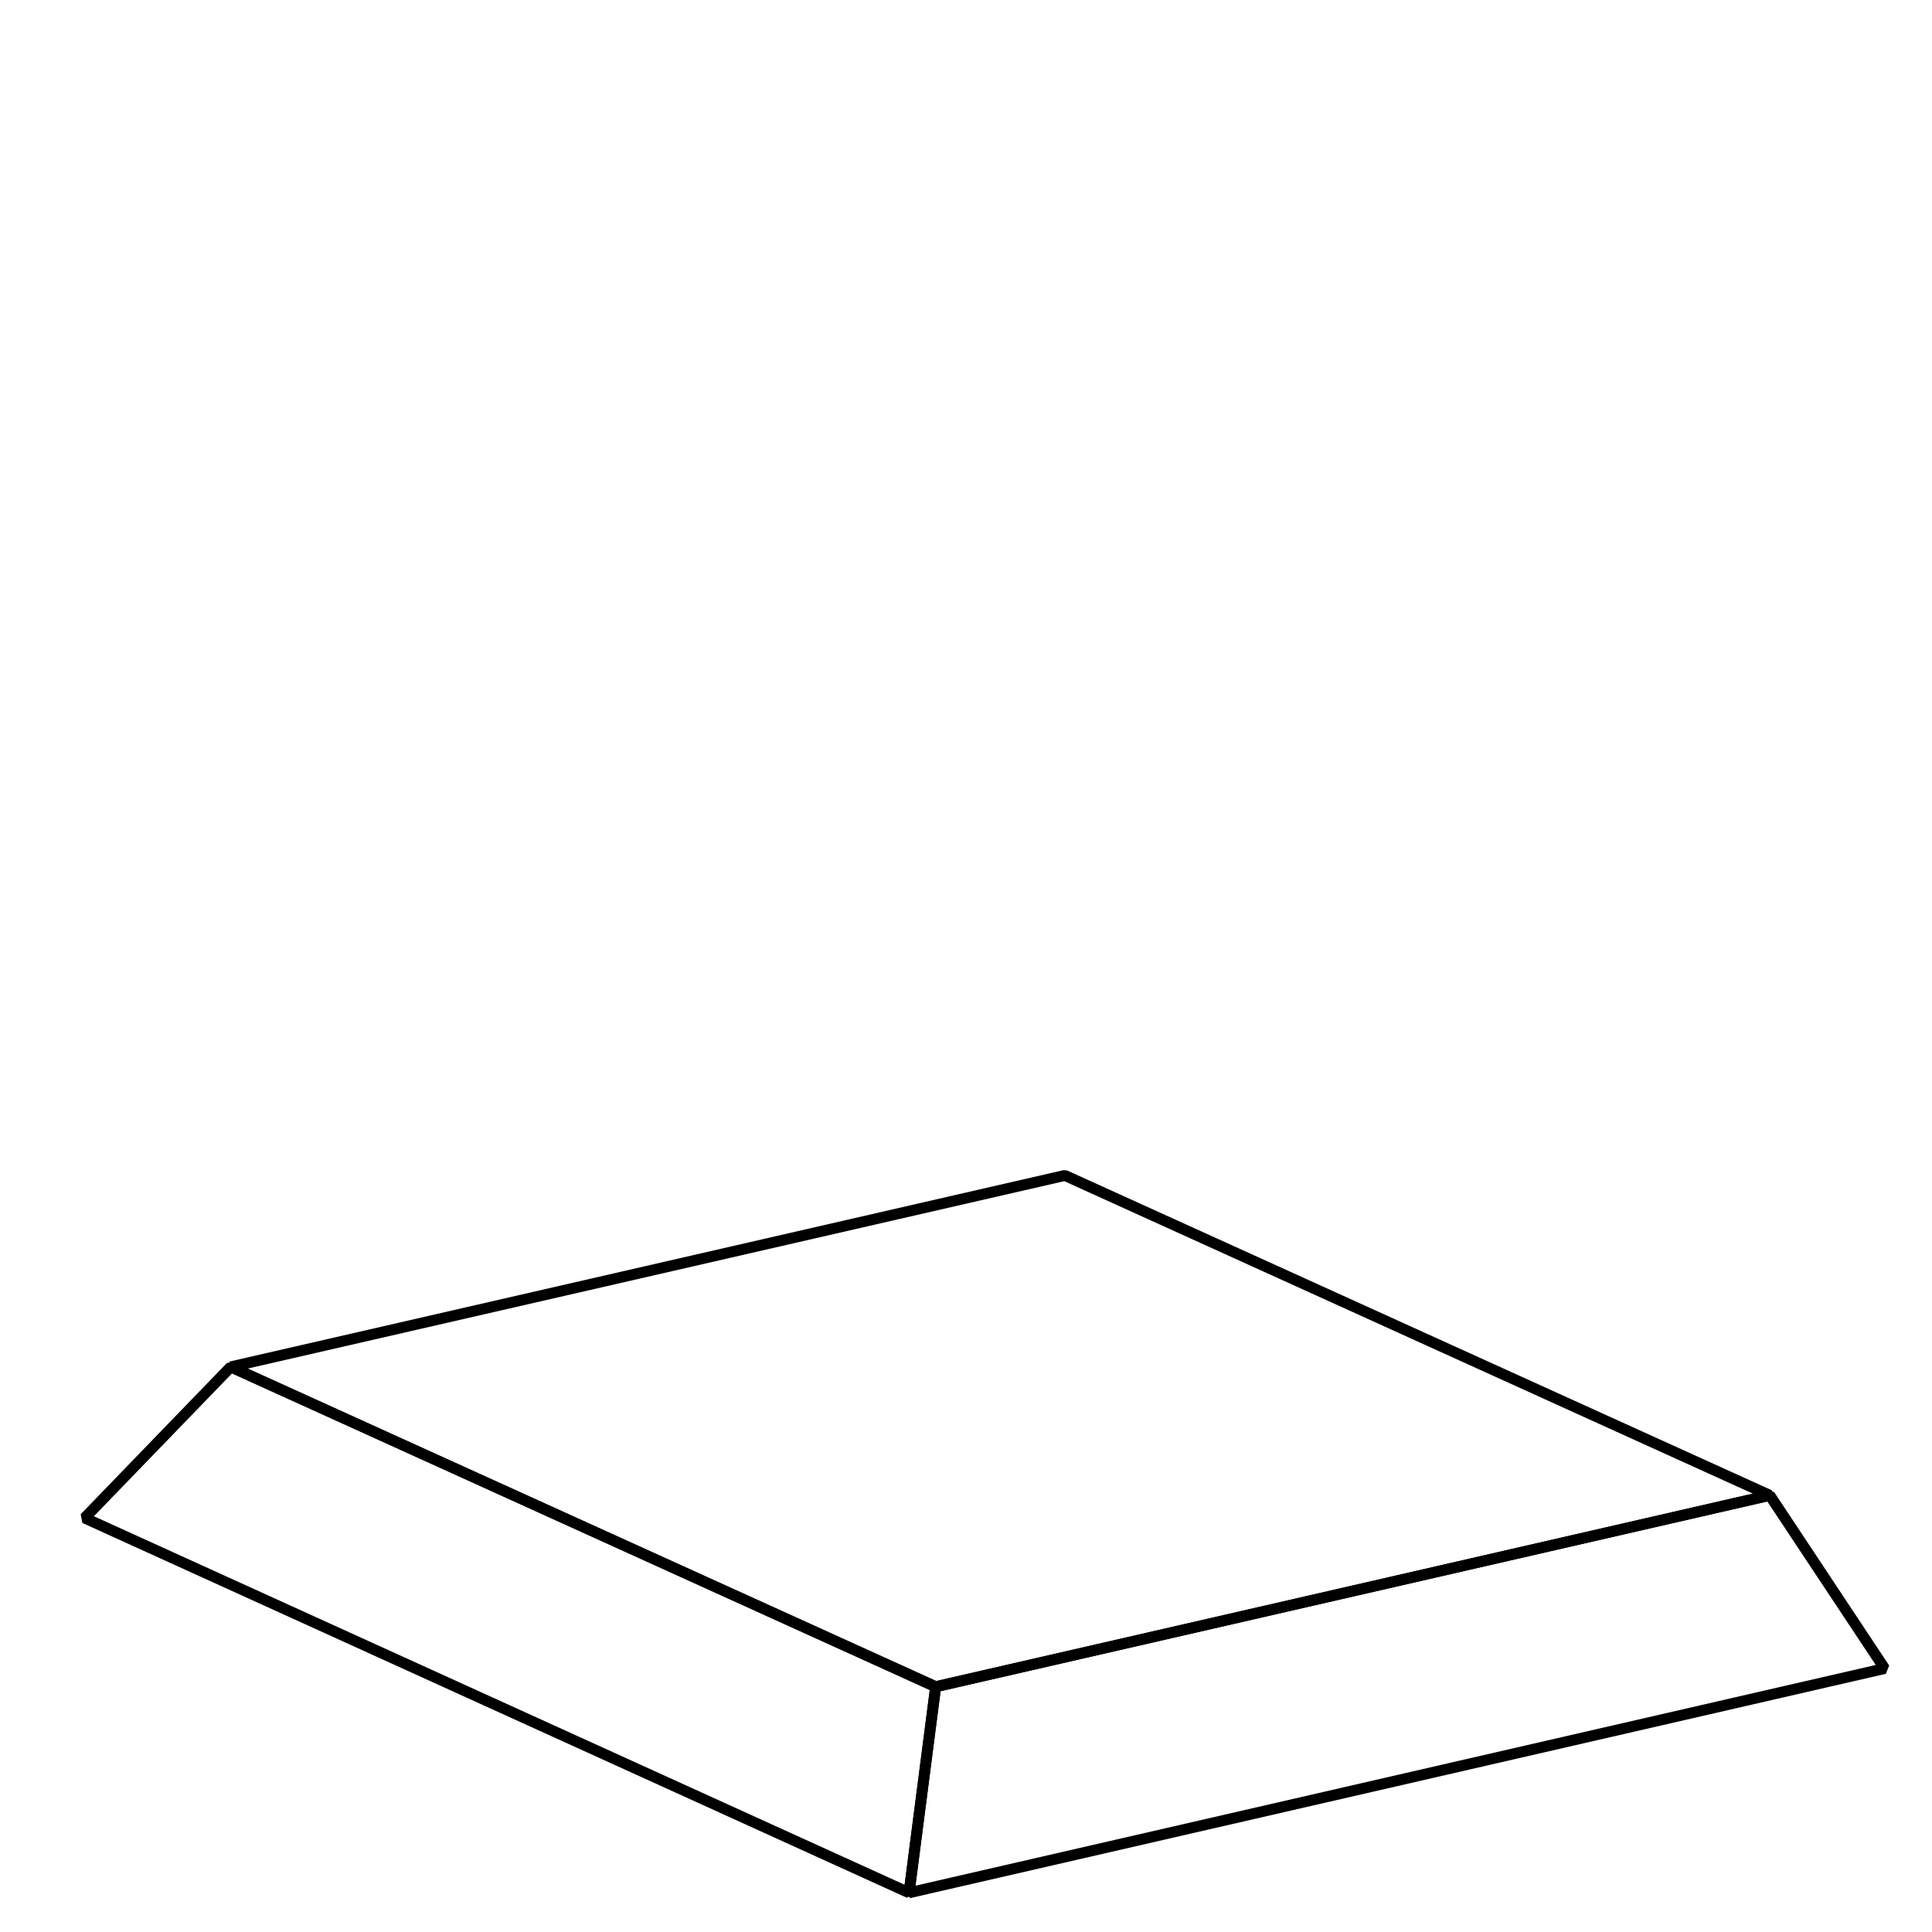
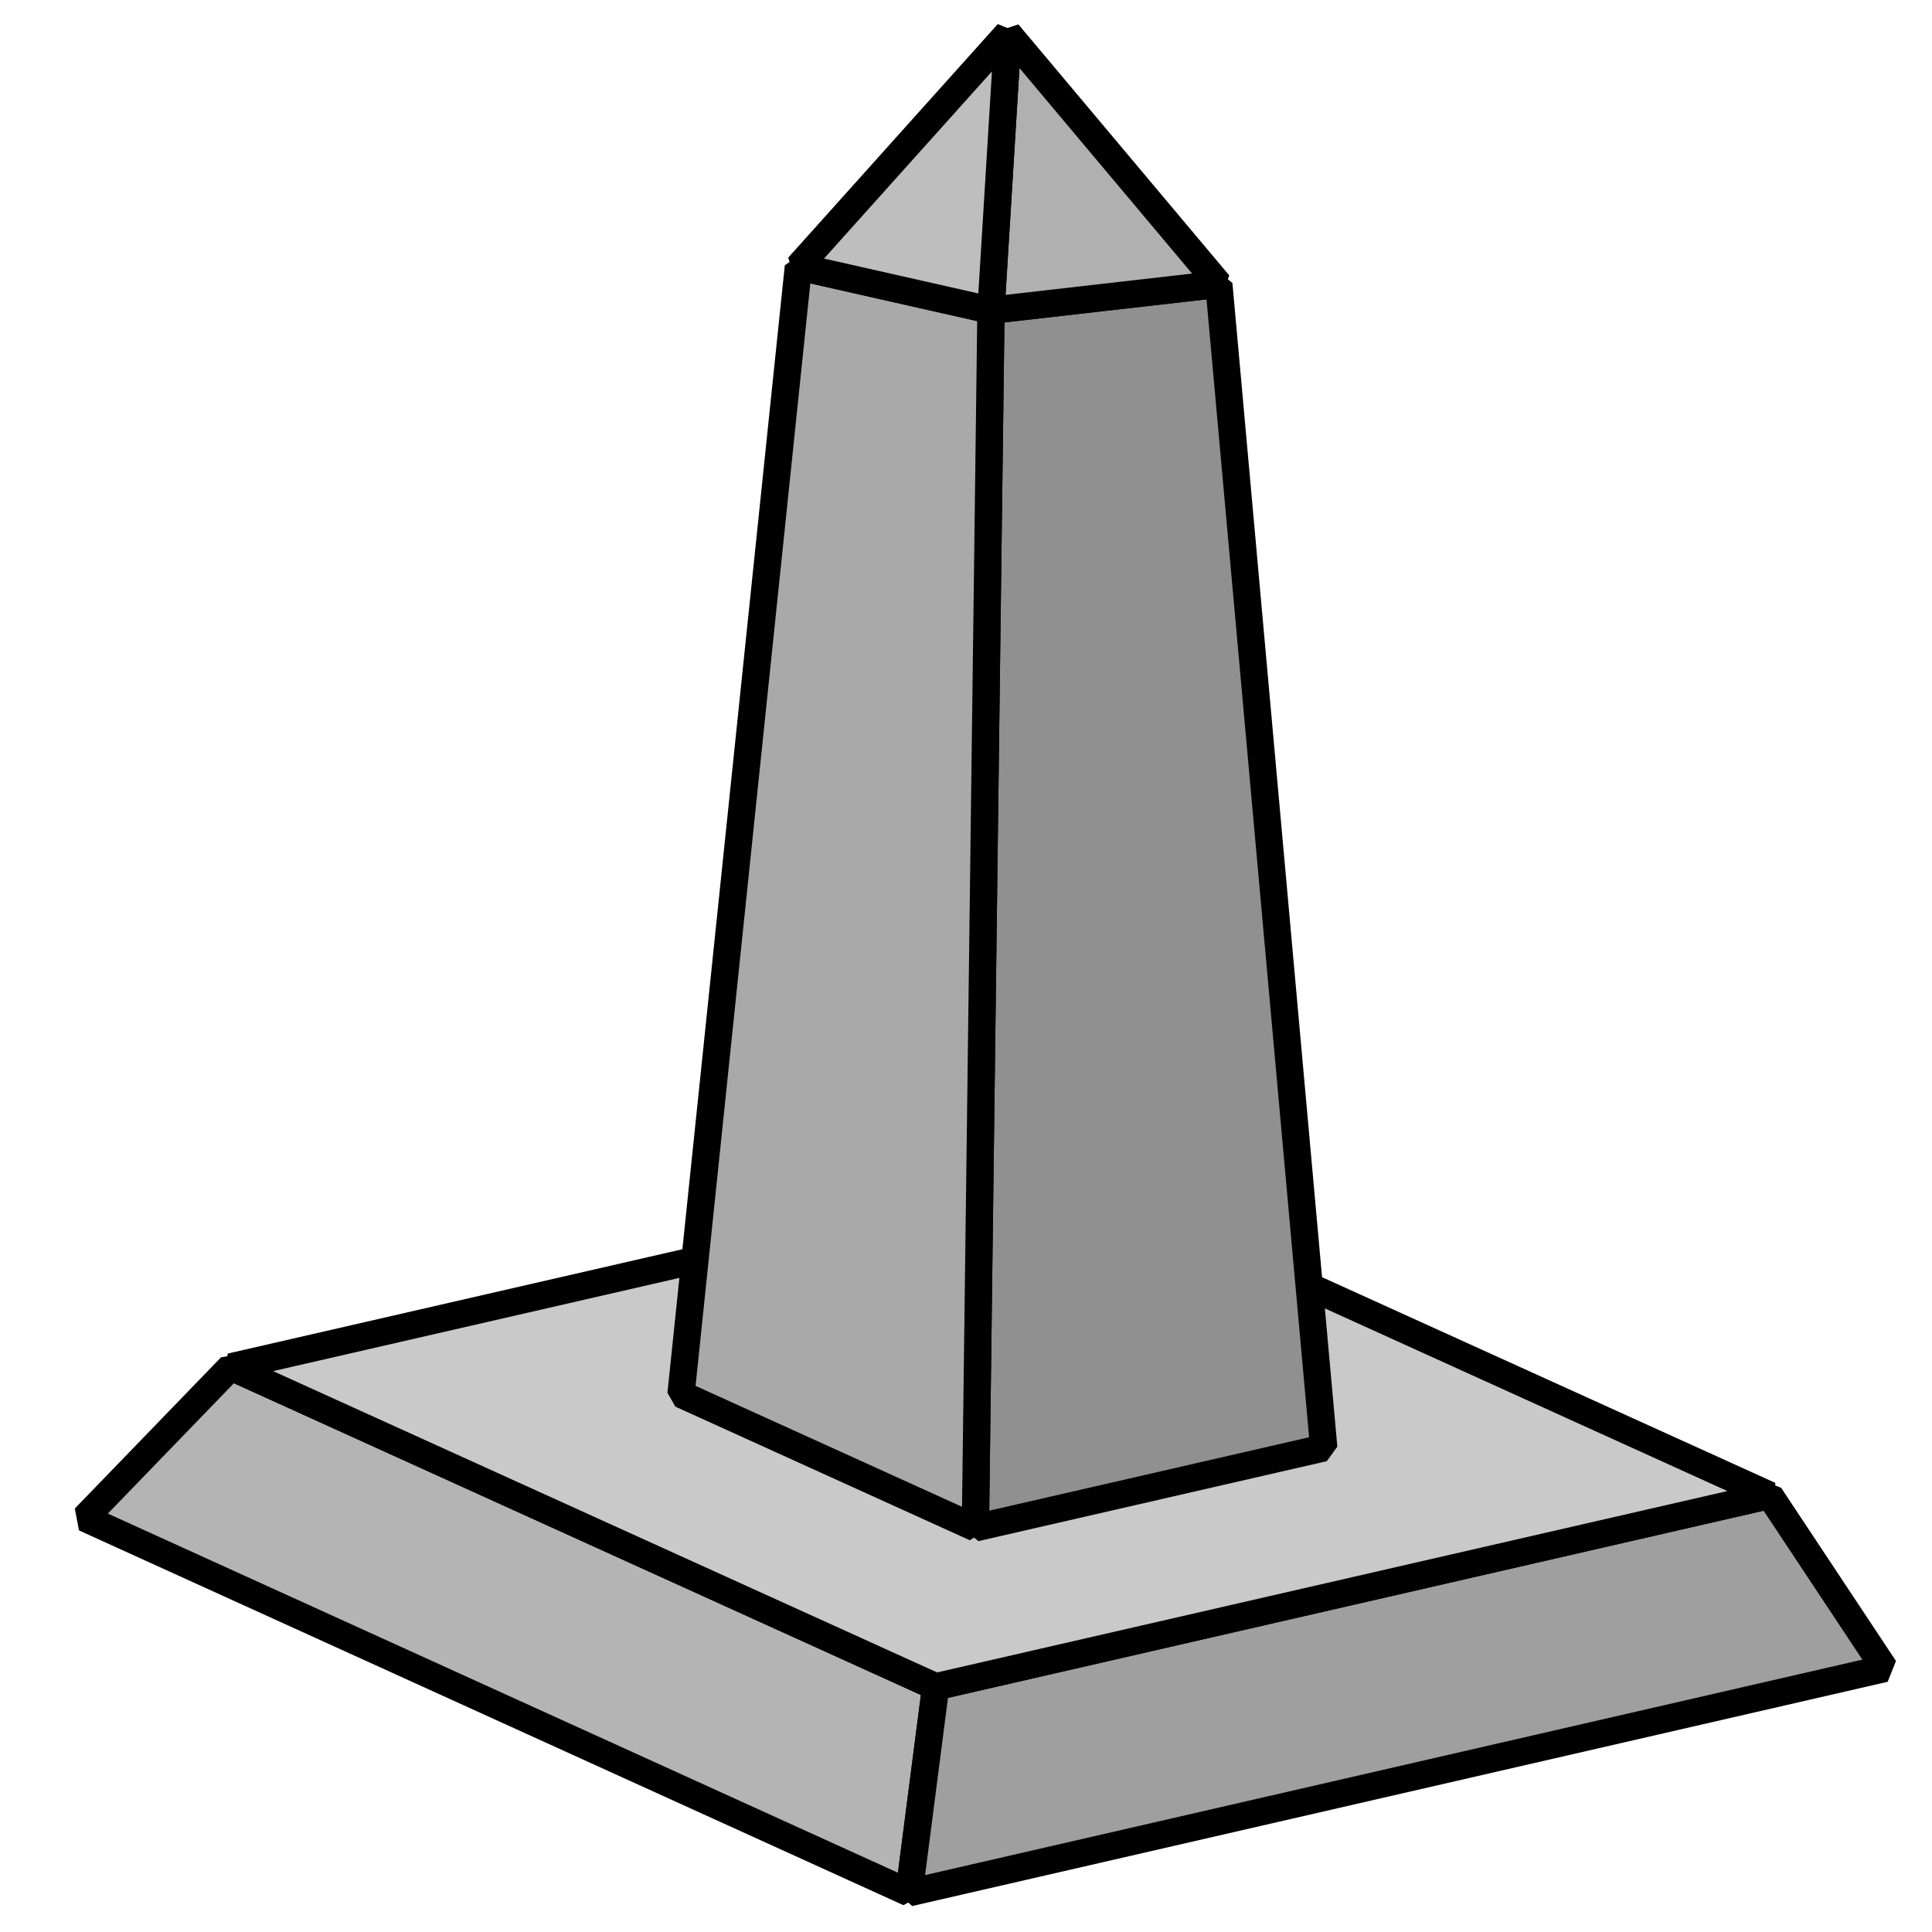
<svg xmlns="http://www.w3.org/2000/svg" width="50mm" height="50mm" viewBox="0 0 177.165 177.165" id="svg2" version="1.1">
  <defs id="defs4" />
  <g id="layer2" style="display:none">
    <rect style="fill:none;fill-opacity:1;stroke:#000000;stroke-width:1.284;stroke-linecap:butt;stroke-linejoin:bevel;stroke-miterlimit:4;stroke-dasharray:none;stroke-dashoffset:0;stroke-opacity:1" id="rect4169" width="70.984" height="78.474" x="209.249" y="95.315" transform="matrix(0.9106254,0.4132328,-0.9746634,0.2236766,0,0)" />
-     <rect style="fill:none;fill-opacity:1;stroke:#000000;stroke-width:1.283;stroke-linecap:butt;stroke-linejoin:bevel;stroke-miterlimit:4;stroke-dasharray:none;stroke-dashoffset:0;stroke-opacity:1" id="rect4169-3-3" width="83.047" height="91.791" x="258.367" y="141.589" transform="matrix(0.9103624,0.413812,-0.9745809,0.2240358,0,0)" />
+     <rect style="fill:none;fill-opacity:1;stroke:#000000;stroke-width:1.283;stroke-linecap:butt;stroke-linejoin:bevel;stroke-miterlimit:4;stroke-dasharray:none;stroke-dashoffset:0;stroke-opacity:1" id="rect4169-3-3" width="83.047" height="91.791" x="226.269" y="111.606" transform="matrix(0.9103624,0.413812,-0.9745809,0.2240358,0,0)" />
+     <path style="fill:none;fill-opacity:1;fill-rule:evenodd;stroke:#000000;stroke-width:1px;stroke-linecap:butt;stroke-linejoin:bevel;stroke-opacity:1" d="m 62.447,127.851 26.997,12.251 31.945,-7.331 -26.997,-12.251 z" id="path4204-7-7" />
+     <path style="fill:none;fill-opacity:1;fill-rule:evenodd;stroke:#000000;stroke-width:1px;stroke-linecap:butt;stroke-linejoin:bevel;stroke-opacity:1" d="m 73.211,24.46 17.661,3.99 20.897,-2.388 -17.661,-3.99 z" id="path4204-7-7-9" />
+     <rect style="fill:none;fill-opacity:1;stroke:#000000;stroke-width:1;stroke-linecap:butt;stroke-linejoin:bevel;stroke-miterlimit:4;stroke-dasharray:none;stroke-dashoffset:0;stroke-opacity:1" id="rect4213" width="10.985" height="5.808" x="81.444" y="17.232" />
  </g>
  <g id="layer1" transform="translate(0,-875.1969)">
-     <path style="fill:none;fill-rule:evenodd;stroke:#000000;stroke-width:1;stroke-linecap:butt;stroke-linejoin:bevel;stroke-opacity:1;fill-opacity:1;stroke-miterlimit:4;stroke-dasharray:none" d="m 21.161,1000.538 64.64,29.333 -2.439,18.893 -75.603,-34.366 z" id="path4204" />
-     <path style="fill:none;fill-rule:evenodd;stroke:#000000;stroke-width:1;stroke-linecap:butt;stroke-linejoin:bevel;stroke-opacity:1;fill-opacity:1;stroke-miterlimit:4;stroke-dasharray:none" d="m 162.287,1012.318 -76.486,17.553 -2.439,18.893 89.458,-20.564 z" id="path4204-1" />
-     <path style="fill:none;fill-rule:evenodd;stroke:#000000;stroke-width:1px;stroke-linecap:butt;stroke-linejoin:bevel;stroke-opacity:1;fill-opacity:1" d="m 21.161,1000.538 64.64,29.333 76.486,-17.553 -64.64,-29.333 z" id="path4204-7" />
+     <path style="fill:#b4b4b4;fill-rule:evenodd;stroke:#000000;stroke-width:2.5;stroke-linecap:butt;stroke-linejoin:bevel;stroke-opacity:1;fill-opacity:1;stroke-miterlimit:4;stroke-dasharray:none" d="m 21.161,1000.538 64.64,29.333 -2.439,18.893 -75.603,-34.366 z" id="path4204" />
+     <path style="fill:#9f9f9f;fill-rule:evenodd;stroke:#000000;stroke-width:2.5;stroke-linecap:butt;stroke-linejoin:bevel;stroke-opacity:1;fill-opacity:1;stroke-miterlimit:4;stroke-dasharray:none" d="m 162.287,1012.318 -76.486,17.553 -2.439,18.893 89.458,-20.564 z" id="path4204-1" />
+     <path style="fill:#c9c9c9;fill-rule:evenodd;stroke:#000000;stroke-width:2.5;stroke-linecap:butt;stroke-linejoin:bevel;stroke-opacity:1;fill-opacity:1;stroke-miterlimit:4;stroke-dasharray:none" d="m 21.161,1000.538 64.64,29.333 76.486,-17.553 -64.64,-29.333 z" id="path4204-7" />
+     <path style="fill:#909090;fill-opacity:1;fill-rule:evenodd;stroke:#000000;stroke-width:2.5;stroke-linecap:butt;stroke-linejoin:bevel;stroke-opacity:1;stroke-miterlimit:4;stroke-dasharray:none" d="m 90.871,903.648 -1.427,111.652 31.945,-7.331 -9.62,-106.709 z" id="path4204-7-7-0" />
+     <path style="fill:#a9a9a9;fill-opacity:1;fill-rule:evenodd;stroke:#000000;stroke-width:2.5;stroke-linecap:butt;stroke-linejoin:bevel;stroke-opacity:1;stroke-miterlimit:4;stroke-dasharray:none" d="m 62.447,1003.048 26.997,12.251 1.427,-111.652 -17.661,-3.99 z" id="path4204-7-7-7" />
+     <path style="fill:#b0b0b0;fill-opacity:1;fill-rule:evenodd;stroke:#000000;stroke-width:2.5;stroke-linecap:butt;stroke-linejoin:bevel;stroke-opacity:1;stroke-miterlimit:4;stroke-dasharray:none" d="M 90.871,903.648 111.769,901.26 92.429,878.237 Z" id="path4204-7-7-9-9" />
+     <path style="fill:#bebebe;fill-opacity:1;fill-rule:evenodd;stroke:#000000;stroke-width:2.5;stroke-linecap:butt;stroke-linejoin:bevel;stroke-opacity:1;stroke-miterlimit:4;stroke-dasharray:none" d="M 90.871,903.648 73.211,899.657 92.429,878.237 Z" id="path4204-7-7-9-9-5" />
  </g>
</svg>
